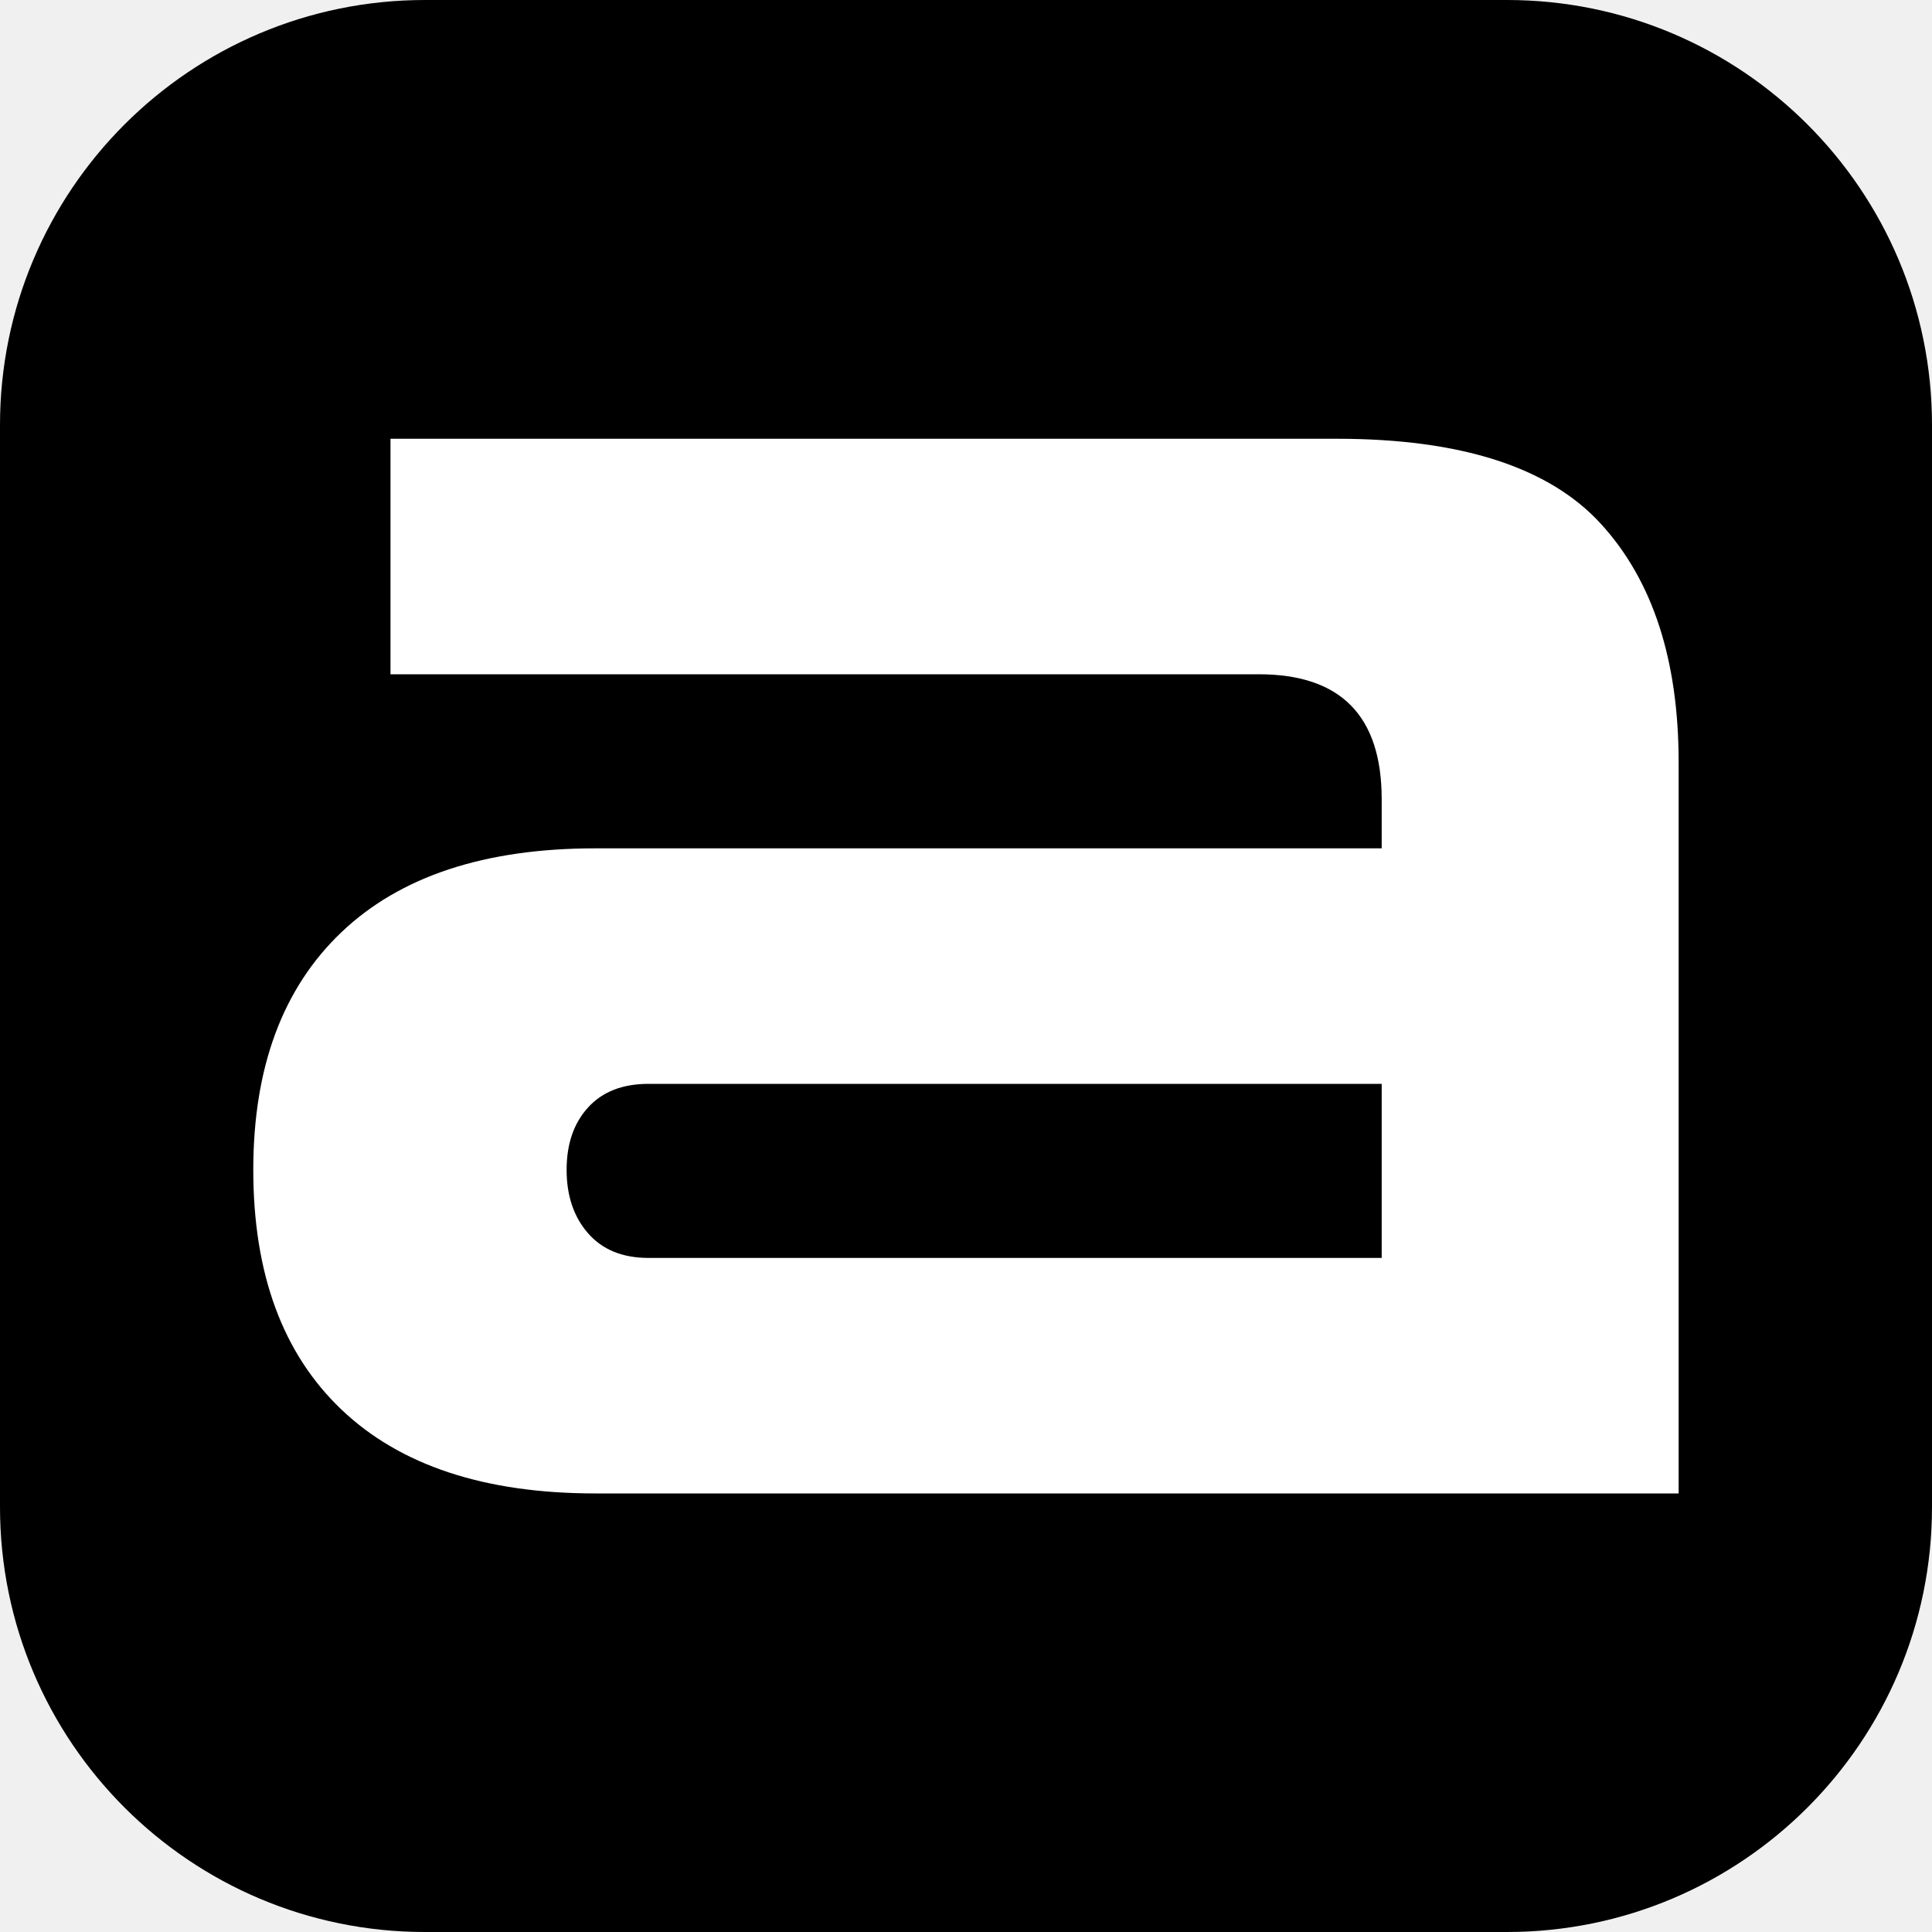
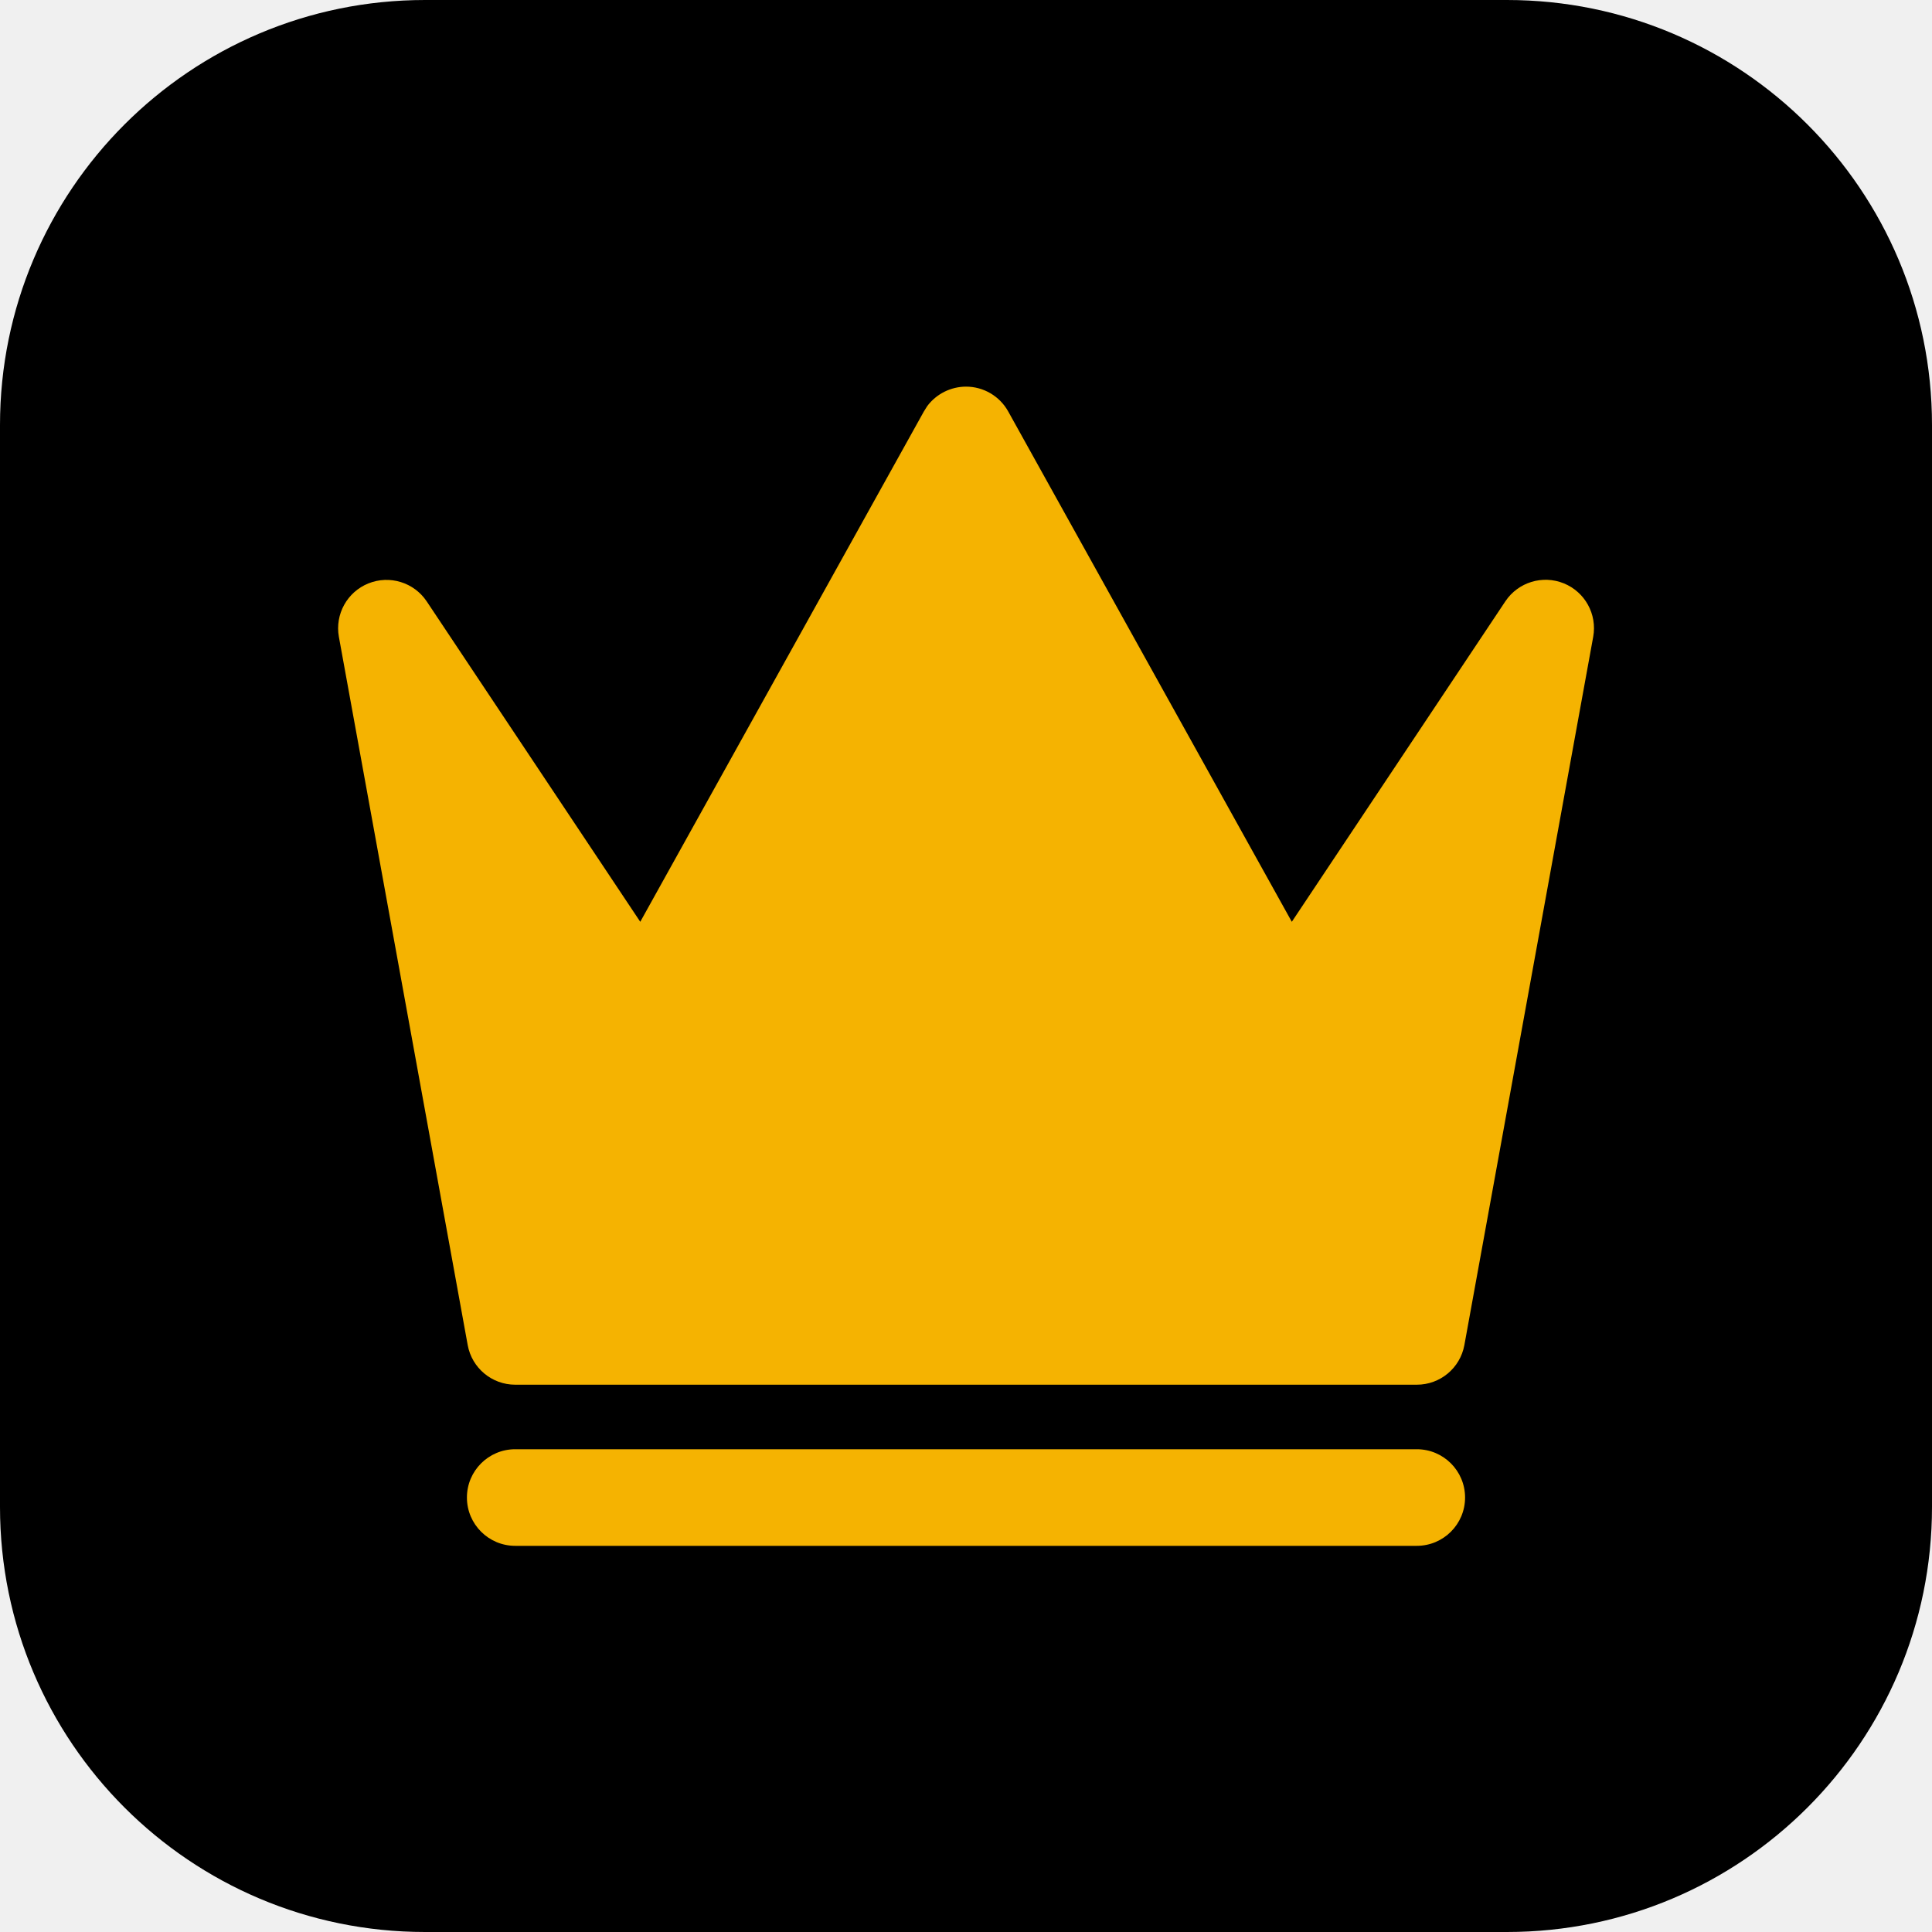
<svg xmlns="http://www.w3.org/2000/svg" viewBox="0 0 100 100">
  <rect width="100" height="100" rx="22" fill="#000000" />
-   <path fill="#ffffff" transform="translate(13.11 22.71) scale(1.06)" d="M69.60 51.50L16.70 51.50Q8.60 51.50 4.30 47.40Q0 43.30 0 35.70L0 35.70Q0 28.20 4.30 24.10Q8.60 20 16.70 20L16.70 20L55.10 20L55.10 17.60Q55.10 11.50 49.10 11.50L49.10 11.50L6.70 11.50L6.70 0L52.90 0Q62 0 65.80 4.15Q69.60 8.30 69.60 15.80L69.60 15.80L69.60 51.50ZM19.30 40L19.30 40L55.10 40L55.10 31.50L19.30 31.50Q17.40 31.50 16.35 32.65Q15.30 33.80 15.30 35.70L15.30 35.70Q15.30 37.60 16.35 38.80Q17.40 40 19.30 40Z" />
+   <g transform="translate(10.00 5.84) scale(4)" fill="#F5B301">
+     <path d="M10 3.543c.227 0 .436.123.546.321l3.67 6.604L16.98 6.32a.626.626 0 0 1 1.136.46l-1.667 9.165a.625.625 0 0 1-.616.513H4.167a.625.625 0 0 1-.615-.513L1.885 6.78a.626.626 0 0 1 1.136-.459l2.764 4.147l3.67-6.604l.044-.07A.63.63 0 0 1 10 3.543z" />
+     <path d="M15.833 17.293a.625.625 0 0 1 0 1.25H4.167a.625.625 0 0 1 0-1.25z" />
+   </g>
</svg>
